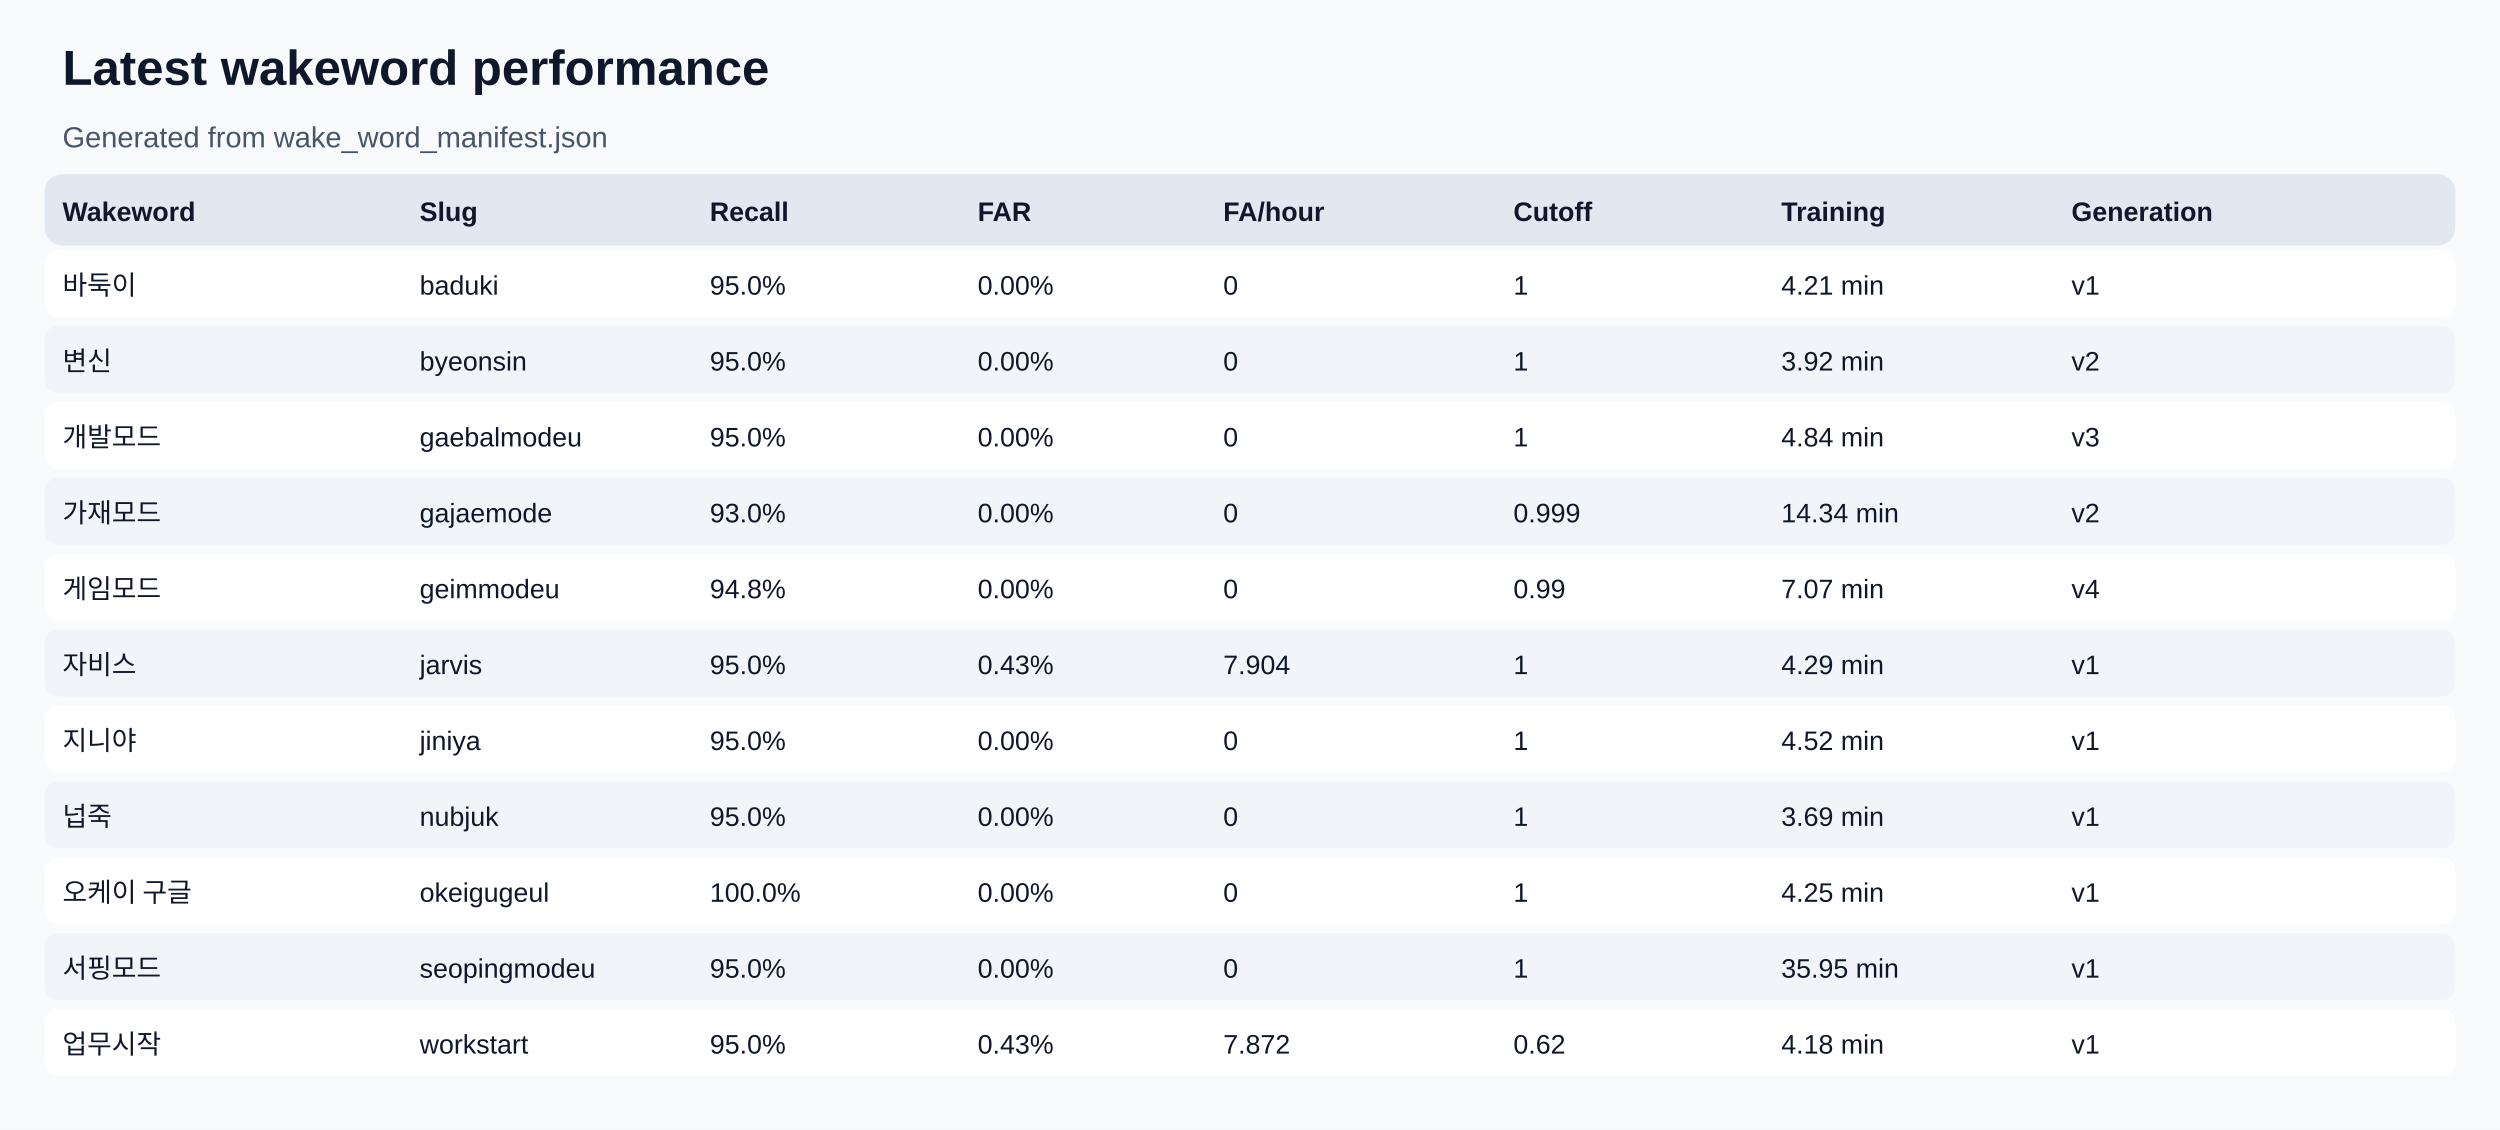
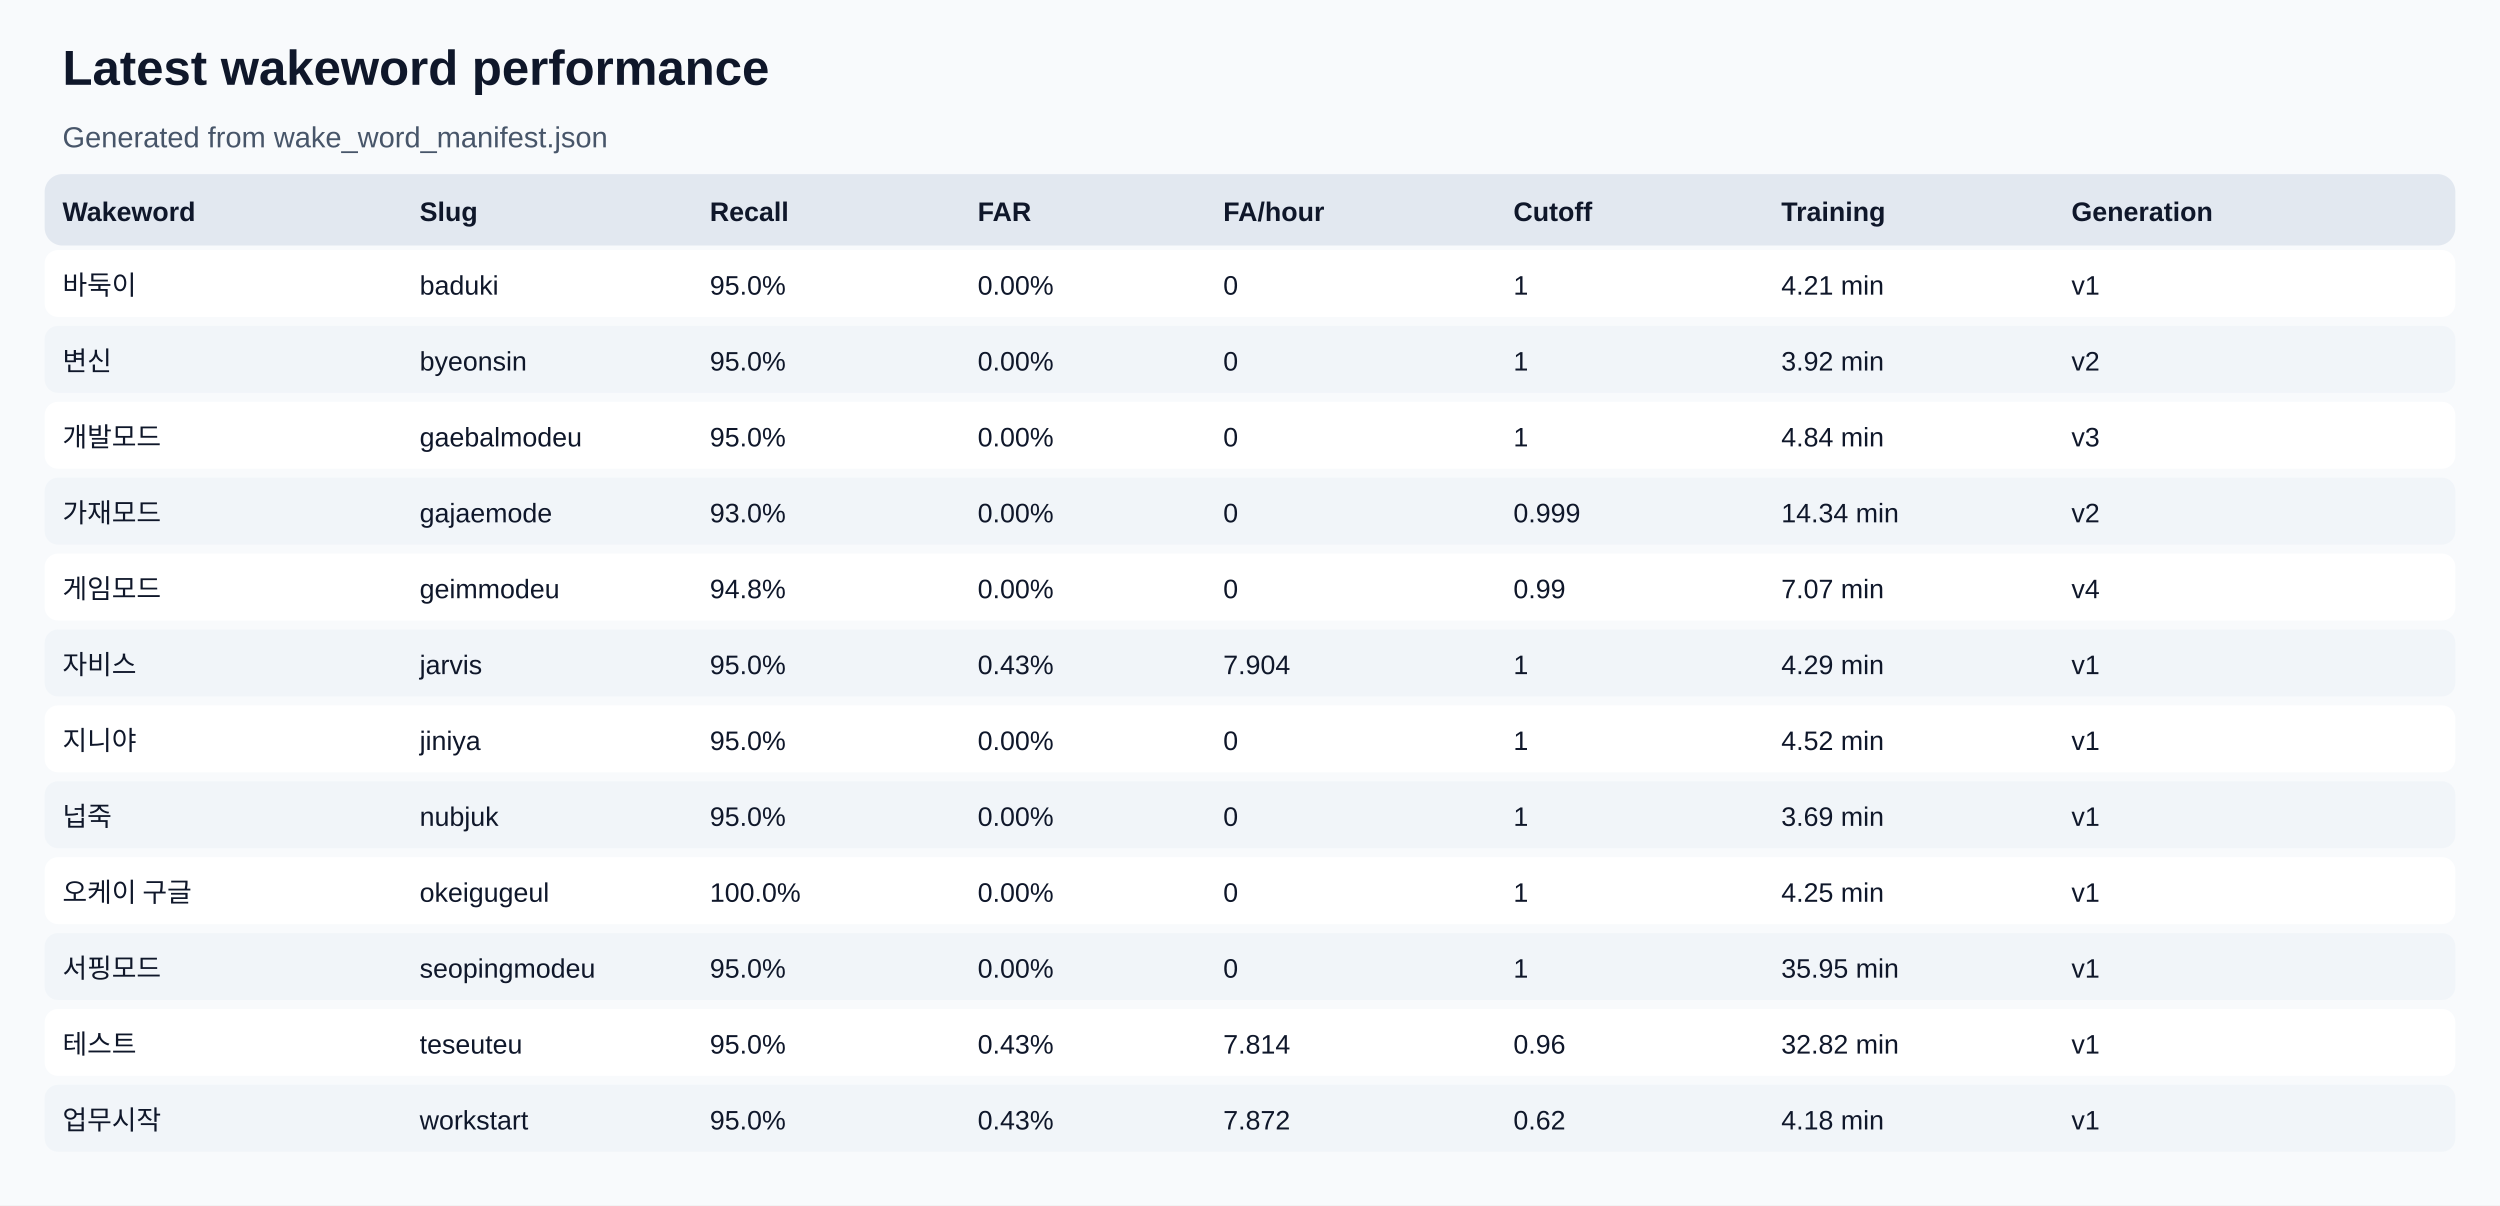
- <svg xmlns="http://www.w3.org/2000/svg" width="1120" height="506" viewBox="0 0 1120 506" role="img" aria-labelledby="title desc">
+ <svg xmlns="http://www.w3.org/2000/svg" width="1120" height="540" viewBox="0 0 1120 540" role="img" aria-labelledby="title desc">
  <rect width="100%" height="100%" fill="#f8fafc" />
  <text x="28" y="38" font-family="Arial, sans-serif" font-size="22" font-weight="700" fill="#0f172a">Latest wakeword performance</text>
  <text x="28" y="66" font-family="Arial, sans-serif" font-size="13" fill="#475569">Generated from wake_word_manifest.json</text>
  <rect x="20" y="78" width="1080" height="32" rx="8" fill="#e2e8f0" />
  <text x="28" y="99" font-family="Arial, sans-serif" font-size="12" font-weight="700" fill="#0f172a">Wakeword</text>
  <text x="188" y="99" font-family="Arial, sans-serif" font-size="12" font-weight="700" fill="#0f172a">Slug</text>
  <text x="318" y="99" font-family="Arial, sans-serif" font-size="12" font-weight="700" fill="#0f172a">Recall</text>
  <text x="438" y="99" font-family="Arial, sans-serif" font-size="12" font-weight="700" fill="#0f172a">FAR</text>
  <text x="548" y="99" font-family="Arial, sans-serif" font-size="12" font-weight="700" fill="#0f172a">FA/hour</text>
  <text x="678" y="99" font-family="Arial, sans-serif" font-size="12" font-weight="700" fill="#0f172a">Cutoff</text>
  <text x="798" y="99" font-family="Arial, sans-serif" font-size="12" font-weight="700" fill="#0f172a">Training</text>
  <text x="928" y="99" font-family="Arial, sans-serif" font-size="12" font-weight="700" fill="#0f172a">Generation</text>
  <rect x="20" y="112" width="1080" height="30" rx="6" fill="#ffffff" />
  <text x="28" y="132" font-family="Arial, sans-serif" font-size="12" font-weight="400" fill="#0f172a">바둑이</text>
  <text x="188" y="132" font-family="Arial, sans-serif" font-size="12" font-weight="400" fill="#0f172a">baduki</text>
  <text x="318" y="132" font-family="Arial, sans-serif" font-size="12" font-weight="400" fill="#0f172a">95.0%</text>
  <text x="438" y="132" font-family="Arial, sans-serif" font-size="12" font-weight="400" fill="#0f172a">0.00%</text>
  <text x="548" y="132" font-family="Arial, sans-serif" font-size="12" font-weight="400" fill="#0f172a">0</text>
  <text x="678" y="132" font-family="Arial, sans-serif" font-size="12" font-weight="400" fill="#0f172a">1</text>
  <text x="798" y="132" font-family="Arial, sans-serif" font-size="12" font-weight="400" fill="#0f172a">4.21 min</text>
  <text x="928" y="132" font-family="Arial, sans-serif" font-size="12" font-weight="400" fill="#0f172a">v1</text>
  <rect x="20" y="146" width="1080" height="30" rx="6" fill="#f1f5f9" />
  <text x="28" y="166" font-family="Arial, sans-serif" font-size="12" font-weight="400" fill="#0f172a">변신</text>
  <text x="188" y="166" font-family="Arial, sans-serif" font-size="12" font-weight="400" fill="#0f172a">byeonsin</text>
  <text x="318" y="166" font-family="Arial, sans-serif" font-size="12" font-weight="400" fill="#0f172a">95.0%</text>
  <text x="438" y="166" font-family="Arial, sans-serif" font-size="12" font-weight="400" fill="#0f172a">0.00%</text>
  <text x="548" y="166" font-family="Arial, sans-serif" font-size="12" font-weight="400" fill="#0f172a">0</text>
  <text x="678" y="166" font-family="Arial, sans-serif" font-size="12" font-weight="400" fill="#0f172a">1</text>
  <text x="798" y="166" font-family="Arial, sans-serif" font-size="12" font-weight="400" fill="#0f172a">3.92 min</text>
  <text x="928" y="166" font-family="Arial, sans-serif" font-size="12" font-weight="400" fill="#0f172a">v2</text>
  <rect x="20" y="180" width="1080" height="30" rx="6" fill="#ffffff" />
  <text x="28" y="200" font-family="Arial, sans-serif" font-size="12" font-weight="400" fill="#0f172a">개발모드</text>
  <text x="188" y="200" font-family="Arial, sans-serif" font-size="12" font-weight="400" fill="#0f172a">gaebalmodeu</text>
  <text x="318" y="200" font-family="Arial, sans-serif" font-size="12" font-weight="400" fill="#0f172a">95.0%</text>
  <text x="438" y="200" font-family="Arial, sans-serif" font-size="12" font-weight="400" fill="#0f172a">0.00%</text>
  <text x="548" y="200" font-family="Arial, sans-serif" font-size="12" font-weight="400" fill="#0f172a">0</text>
  <text x="678" y="200" font-family="Arial, sans-serif" font-size="12" font-weight="400" fill="#0f172a">1</text>
  <text x="798" y="200" font-family="Arial, sans-serif" font-size="12" font-weight="400" fill="#0f172a">4.84 min</text>
  <text x="928" y="200" font-family="Arial, sans-serif" font-size="12" font-weight="400" fill="#0f172a">v3</text>
  <rect x="20" y="214" width="1080" height="30" rx="6" fill="#f1f5f9" />
  <text x="28" y="234" font-family="Arial, sans-serif" font-size="12" font-weight="400" fill="#0f172a">가재모드</text>
  <text x="188" y="234" font-family="Arial, sans-serif" font-size="12" font-weight="400" fill="#0f172a">gajaemode</text>
  <text x="318" y="234" font-family="Arial, sans-serif" font-size="12" font-weight="400" fill="#0f172a">93.0%</text>
  <text x="438" y="234" font-family="Arial, sans-serif" font-size="12" font-weight="400" fill="#0f172a">0.00%</text>
  <text x="548" y="234" font-family="Arial, sans-serif" font-size="12" font-weight="400" fill="#0f172a">0</text>
  <text x="678" y="234" font-family="Arial, sans-serif" font-size="12" font-weight="400" fill="#0f172a">0.999</text>
  <text x="798" y="234" font-family="Arial, sans-serif" font-size="12" font-weight="400" fill="#0f172a">14.34 min</text>
  <text x="928" y="234" font-family="Arial, sans-serif" font-size="12" font-weight="400" fill="#0f172a">v2</text>
  <rect x="20" y="248" width="1080" height="30" rx="6" fill="#ffffff" />
  <text x="28" y="268" font-family="Arial, sans-serif" font-size="12" font-weight="400" fill="#0f172a">게임모드</text>
  <text x="188" y="268" font-family="Arial, sans-serif" font-size="12" font-weight="400" fill="#0f172a">geimmodeu</text>
  <text x="318" y="268" font-family="Arial, sans-serif" font-size="12" font-weight="400" fill="#0f172a">94.8%</text>
  <text x="438" y="268" font-family="Arial, sans-serif" font-size="12" font-weight="400" fill="#0f172a">0.00%</text>
  <text x="548" y="268" font-family="Arial, sans-serif" font-size="12" font-weight="400" fill="#0f172a">0</text>
  <text x="678" y="268" font-family="Arial, sans-serif" font-size="12" font-weight="400" fill="#0f172a">0.99</text>
  <text x="798" y="268" font-family="Arial, sans-serif" font-size="12" font-weight="400" fill="#0f172a">7.07 min</text>
  <text x="928" y="268" font-family="Arial, sans-serif" font-size="12" font-weight="400" fill="#0f172a">v4</text>
  <rect x="20" y="282" width="1080" height="30" rx="6" fill="#f1f5f9" />
  <text x="28" y="302" font-family="Arial, sans-serif" font-size="12" font-weight="400" fill="#0f172a">자비스</text>
  <text x="188" y="302" font-family="Arial, sans-serif" font-size="12" font-weight="400" fill="#0f172a">jarvis</text>
  <text x="318" y="302" font-family="Arial, sans-serif" font-size="12" font-weight="400" fill="#0f172a">95.0%</text>
  <text x="438" y="302" font-family="Arial, sans-serif" font-size="12" font-weight="400" fill="#0f172a">0.43%</text>
  <text x="548" y="302" font-family="Arial, sans-serif" font-size="12" font-weight="400" fill="#0f172a">7.904</text>
  <text x="678" y="302" font-family="Arial, sans-serif" font-size="12" font-weight="400" fill="#0f172a">1</text>
  <text x="798" y="302" font-family="Arial, sans-serif" font-size="12" font-weight="400" fill="#0f172a">4.29 min</text>
  <text x="928" y="302" font-family="Arial, sans-serif" font-size="12" font-weight="400" fill="#0f172a">v1</text>
  <rect x="20" y="316" width="1080" height="30" rx="6" fill="#ffffff" />
  <text x="28" y="336" font-family="Arial, sans-serif" font-size="12" font-weight="400" fill="#0f172a">지니야</text>
  <text x="188" y="336" font-family="Arial, sans-serif" font-size="12" font-weight="400" fill="#0f172a">jiniya</text>
  <text x="318" y="336" font-family="Arial, sans-serif" font-size="12" font-weight="400" fill="#0f172a">95.0%</text>
  <text x="438" y="336" font-family="Arial, sans-serif" font-size="12" font-weight="400" fill="#0f172a">0.00%</text>
  <text x="548" y="336" font-family="Arial, sans-serif" font-size="12" font-weight="400" fill="#0f172a">0</text>
  <text x="678" y="336" font-family="Arial, sans-serif" font-size="12" font-weight="400" fill="#0f172a">1</text>
  <text x="798" y="336" font-family="Arial, sans-serif" font-size="12" font-weight="400" fill="#0f172a">4.52 min</text>
  <text x="928" y="336" font-family="Arial, sans-serif" font-size="12" font-weight="400" fill="#0f172a">v1</text>
  <rect x="20" y="350" width="1080" height="30" rx="6" fill="#f1f5f9" />
  <text x="28" y="370" font-family="Arial, sans-serif" font-size="12" font-weight="400" fill="#0f172a">넙죽</text>
  <text x="188" y="370" font-family="Arial, sans-serif" font-size="12" font-weight="400" fill="#0f172a">nubjuk</text>
  <text x="318" y="370" font-family="Arial, sans-serif" font-size="12" font-weight="400" fill="#0f172a">95.0%</text>
  <text x="438" y="370" font-family="Arial, sans-serif" font-size="12" font-weight="400" fill="#0f172a">0.00%</text>
  <text x="548" y="370" font-family="Arial, sans-serif" font-size="12" font-weight="400" fill="#0f172a">0</text>
  <text x="678" y="370" font-family="Arial, sans-serif" font-size="12" font-weight="400" fill="#0f172a">1</text>
  <text x="798" y="370" font-family="Arial, sans-serif" font-size="12" font-weight="400" fill="#0f172a">3.69 min</text>
  <text x="928" y="370" font-family="Arial, sans-serif" font-size="12" font-weight="400" fill="#0f172a">v1</text>
  <rect x="20" y="384" width="1080" height="30" rx="6" fill="#ffffff" />
  <text x="28" y="404" font-family="Arial, sans-serif" font-size="12" font-weight="400" fill="#0f172a">오케이 구글</text>
  <text x="188" y="404" font-family="Arial, sans-serif" font-size="12" font-weight="400" fill="#0f172a">okeigugeul</text>
  <text x="318" y="404" font-family="Arial, sans-serif" font-size="12" font-weight="400" fill="#0f172a">100.0%</text>
  <text x="438" y="404" font-family="Arial, sans-serif" font-size="12" font-weight="400" fill="#0f172a">0.00%</text>
  <text x="548" y="404" font-family="Arial, sans-serif" font-size="12" font-weight="400" fill="#0f172a">0</text>
  <text x="678" y="404" font-family="Arial, sans-serif" font-size="12" font-weight="400" fill="#0f172a">1</text>
  <text x="798" y="404" font-family="Arial, sans-serif" font-size="12" font-weight="400" fill="#0f172a">4.25 min</text>
  <text x="928" y="404" font-family="Arial, sans-serif" font-size="12" font-weight="400" fill="#0f172a">v1</text>
  <rect x="20" y="418" width="1080" height="30" rx="6" fill="#f1f5f9" />
  <text x="28" y="438" font-family="Arial, sans-serif" font-size="12" font-weight="400" fill="#0f172a">서핑모드</text>
  <text x="188" y="438" font-family="Arial, sans-serif" font-size="12" font-weight="400" fill="#0f172a">seopingmodeu</text>
  <text x="318" y="438" font-family="Arial, sans-serif" font-size="12" font-weight="400" fill="#0f172a">95.0%</text>
  <text x="438" y="438" font-family="Arial, sans-serif" font-size="12" font-weight="400" fill="#0f172a">0.00%</text>
  <text x="548" y="438" font-family="Arial, sans-serif" font-size="12" font-weight="400" fill="#0f172a">0</text>
  <text x="678" y="438" font-family="Arial, sans-serif" font-size="12" font-weight="400" fill="#0f172a">1</text>
  <text x="798" y="438" font-family="Arial, sans-serif" font-size="12" font-weight="400" fill="#0f172a">35.95 min</text>
  <text x="928" y="438" font-family="Arial, sans-serif" font-size="12" font-weight="400" fill="#0f172a">v1</text>
  <rect x="20" y="452" width="1080" height="30" rx="6" fill="#ffffff" />
-   <text x="28" y="472" font-family="Arial, sans-serif" font-size="12" font-weight="400" fill="#0f172a">업무시작</text>
-   <text x="188" y="472" font-family="Arial, sans-serif" font-size="12" font-weight="400" fill="#0f172a">workstart</text>
+   <text x="28" y="472" font-family="Arial, sans-serif" font-size="12" font-weight="400" fill="#0f172a">테스트</text>
+   <text x="188" y="472" font-family="Arial, sans-serif" font-size="12" font-weight="400" fill="#0f172a">teseuteu</text>
  <text x="318" y="472" font-family="Arial, sans-serif" font-size="12" font-weight="400" fill="#0f172a">95.0%</text>
  <text x="438" y="472" font-family="Arial, sans-serif" font-size="12" font-weight="400" fill="#0f172a">0.43%</text>
-   <text x="548" y="472" font-family="Arial, sans-serif" font-size="12" font-weight="400" fill="#0f172a">7.872</text>
-   <text x="678" y="472" font-family="Arial, sans-serif" font-size="12" font-weight="400" fill="#0f172a">0.62</text>
-   <text x="798" y="472" font-family="Arial, sans-serif" font-size="12" font-weight="400" fill="#0f172a">4.18 min</text>
+   <text x="548" y="472" font-family="Arial, sans-serif" font-size="12" font-weight="400" fill="#0f172a">7.814</text>
+   <text x="678" y="472" font-family="Arial, sans-serif" font-size="12" font-weight="400" fill="#0f172a">0.96</text>
+   <text x="798" y="472" font-family="Arial, sans-serif" font-size="12" font-weight="400" fill="#0f172a">32.82 min</text>
  <text x="928" y="472" font-family="Arial, sans-serif" font-size="12" font-weight="400" fill="#0f172a">v1</text>
+   <rect x="20" y="486" width="1080" height="30" rx="6" fill="#f1f5f9" />
+   <text x="28" y="506" font-family="Arial, sans-serif" font-size="12" font-weight="400" fill="#0f172a">업무시작</text>
+   <text x="188" y="506" font-family="Arial, sans-serif" font-size="12" font-weight="400" fill="#0f172a">workstart</text>
+   <text x="318" y="506" font-family="Arial, sans-serif" font-size="12" font-weight="400" fill="#0f172a">95.0%</text>
+   <text x="438" y="506" font-family="Arial, sans-serif" font-size="12" font-weight="400" fill="#0f172a">0.43%</text>
+   <text x="548" y="506" font-family="Arial, sans-serif" font-size="12" font-weight="400" fill="#0f172a">7.872</text>
+   <text x="678" y="506" font-family="Arial, sans-serif" font-size="12" font-weight="400" fill="#0f172a">0.62</text>
+   <text x="798" y="506" font-family="Arial, sans-serif" font-size="12" font-weight="400" fill="#0f172a">4.18 min</text>
+   <text x="928" y="506" font-family="Arial, sans-serif" font-size="12" font-weight="400" fill="#0f172a">v1</text>
</svg>
